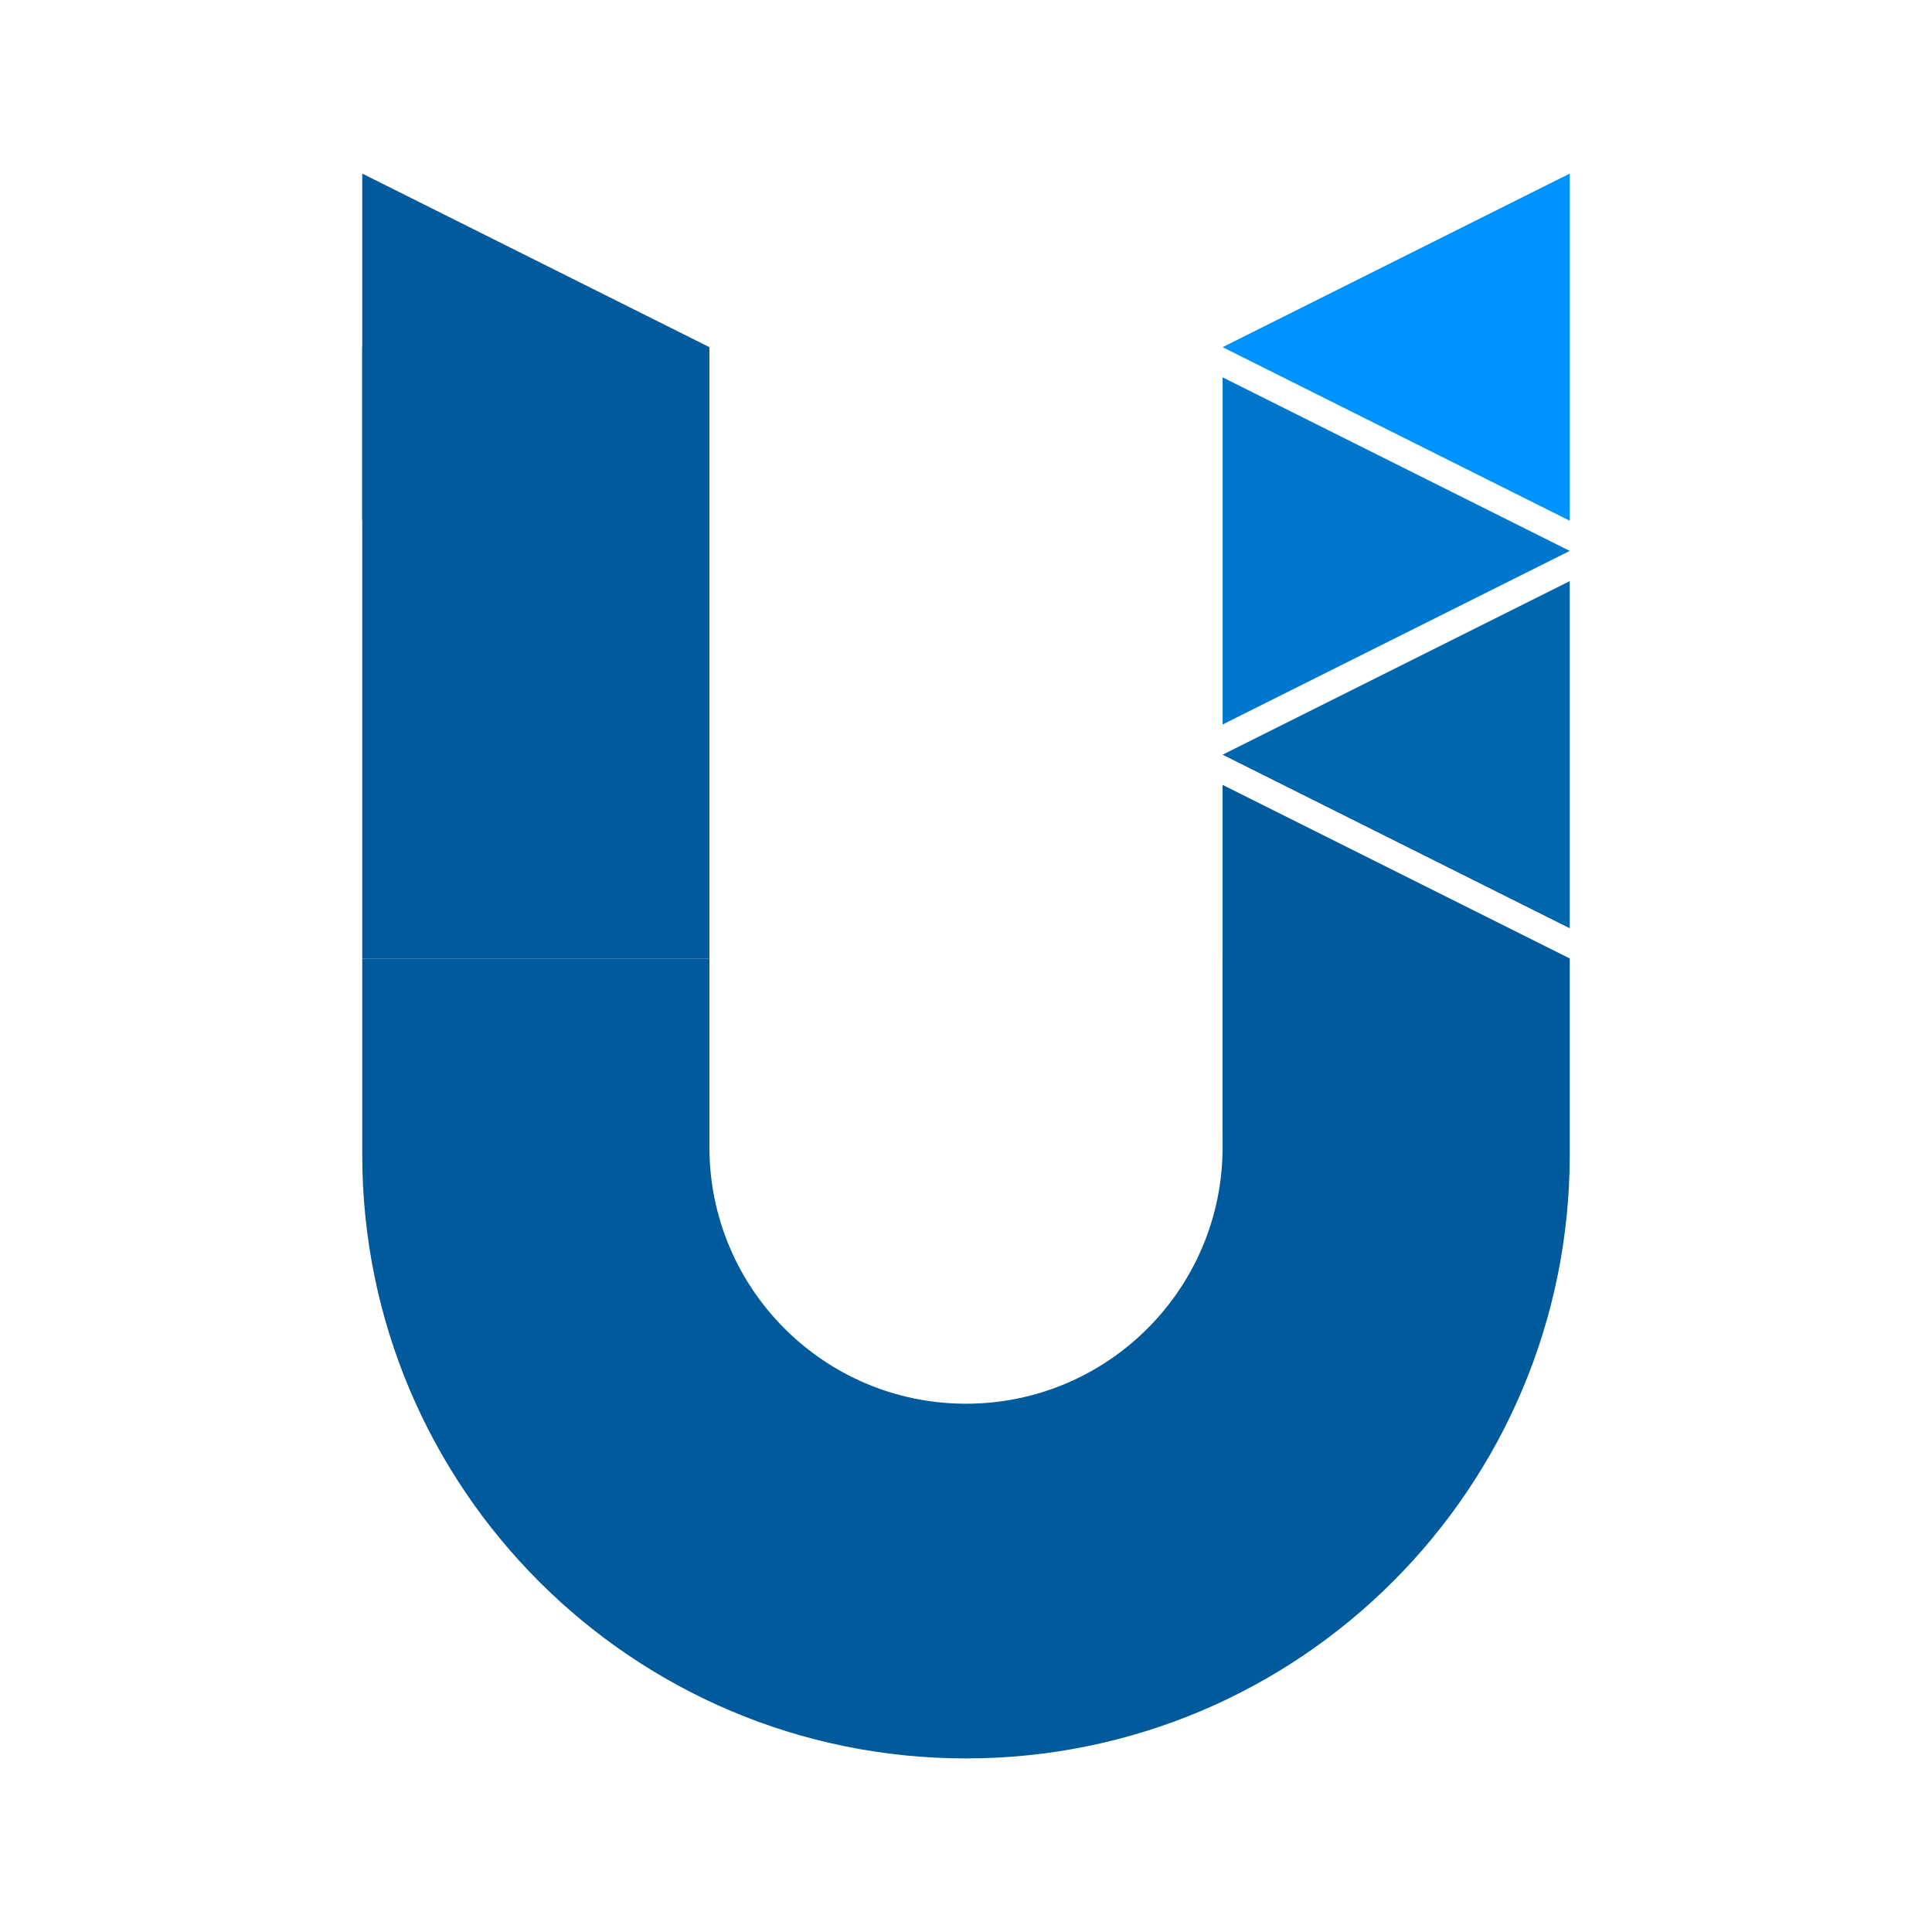
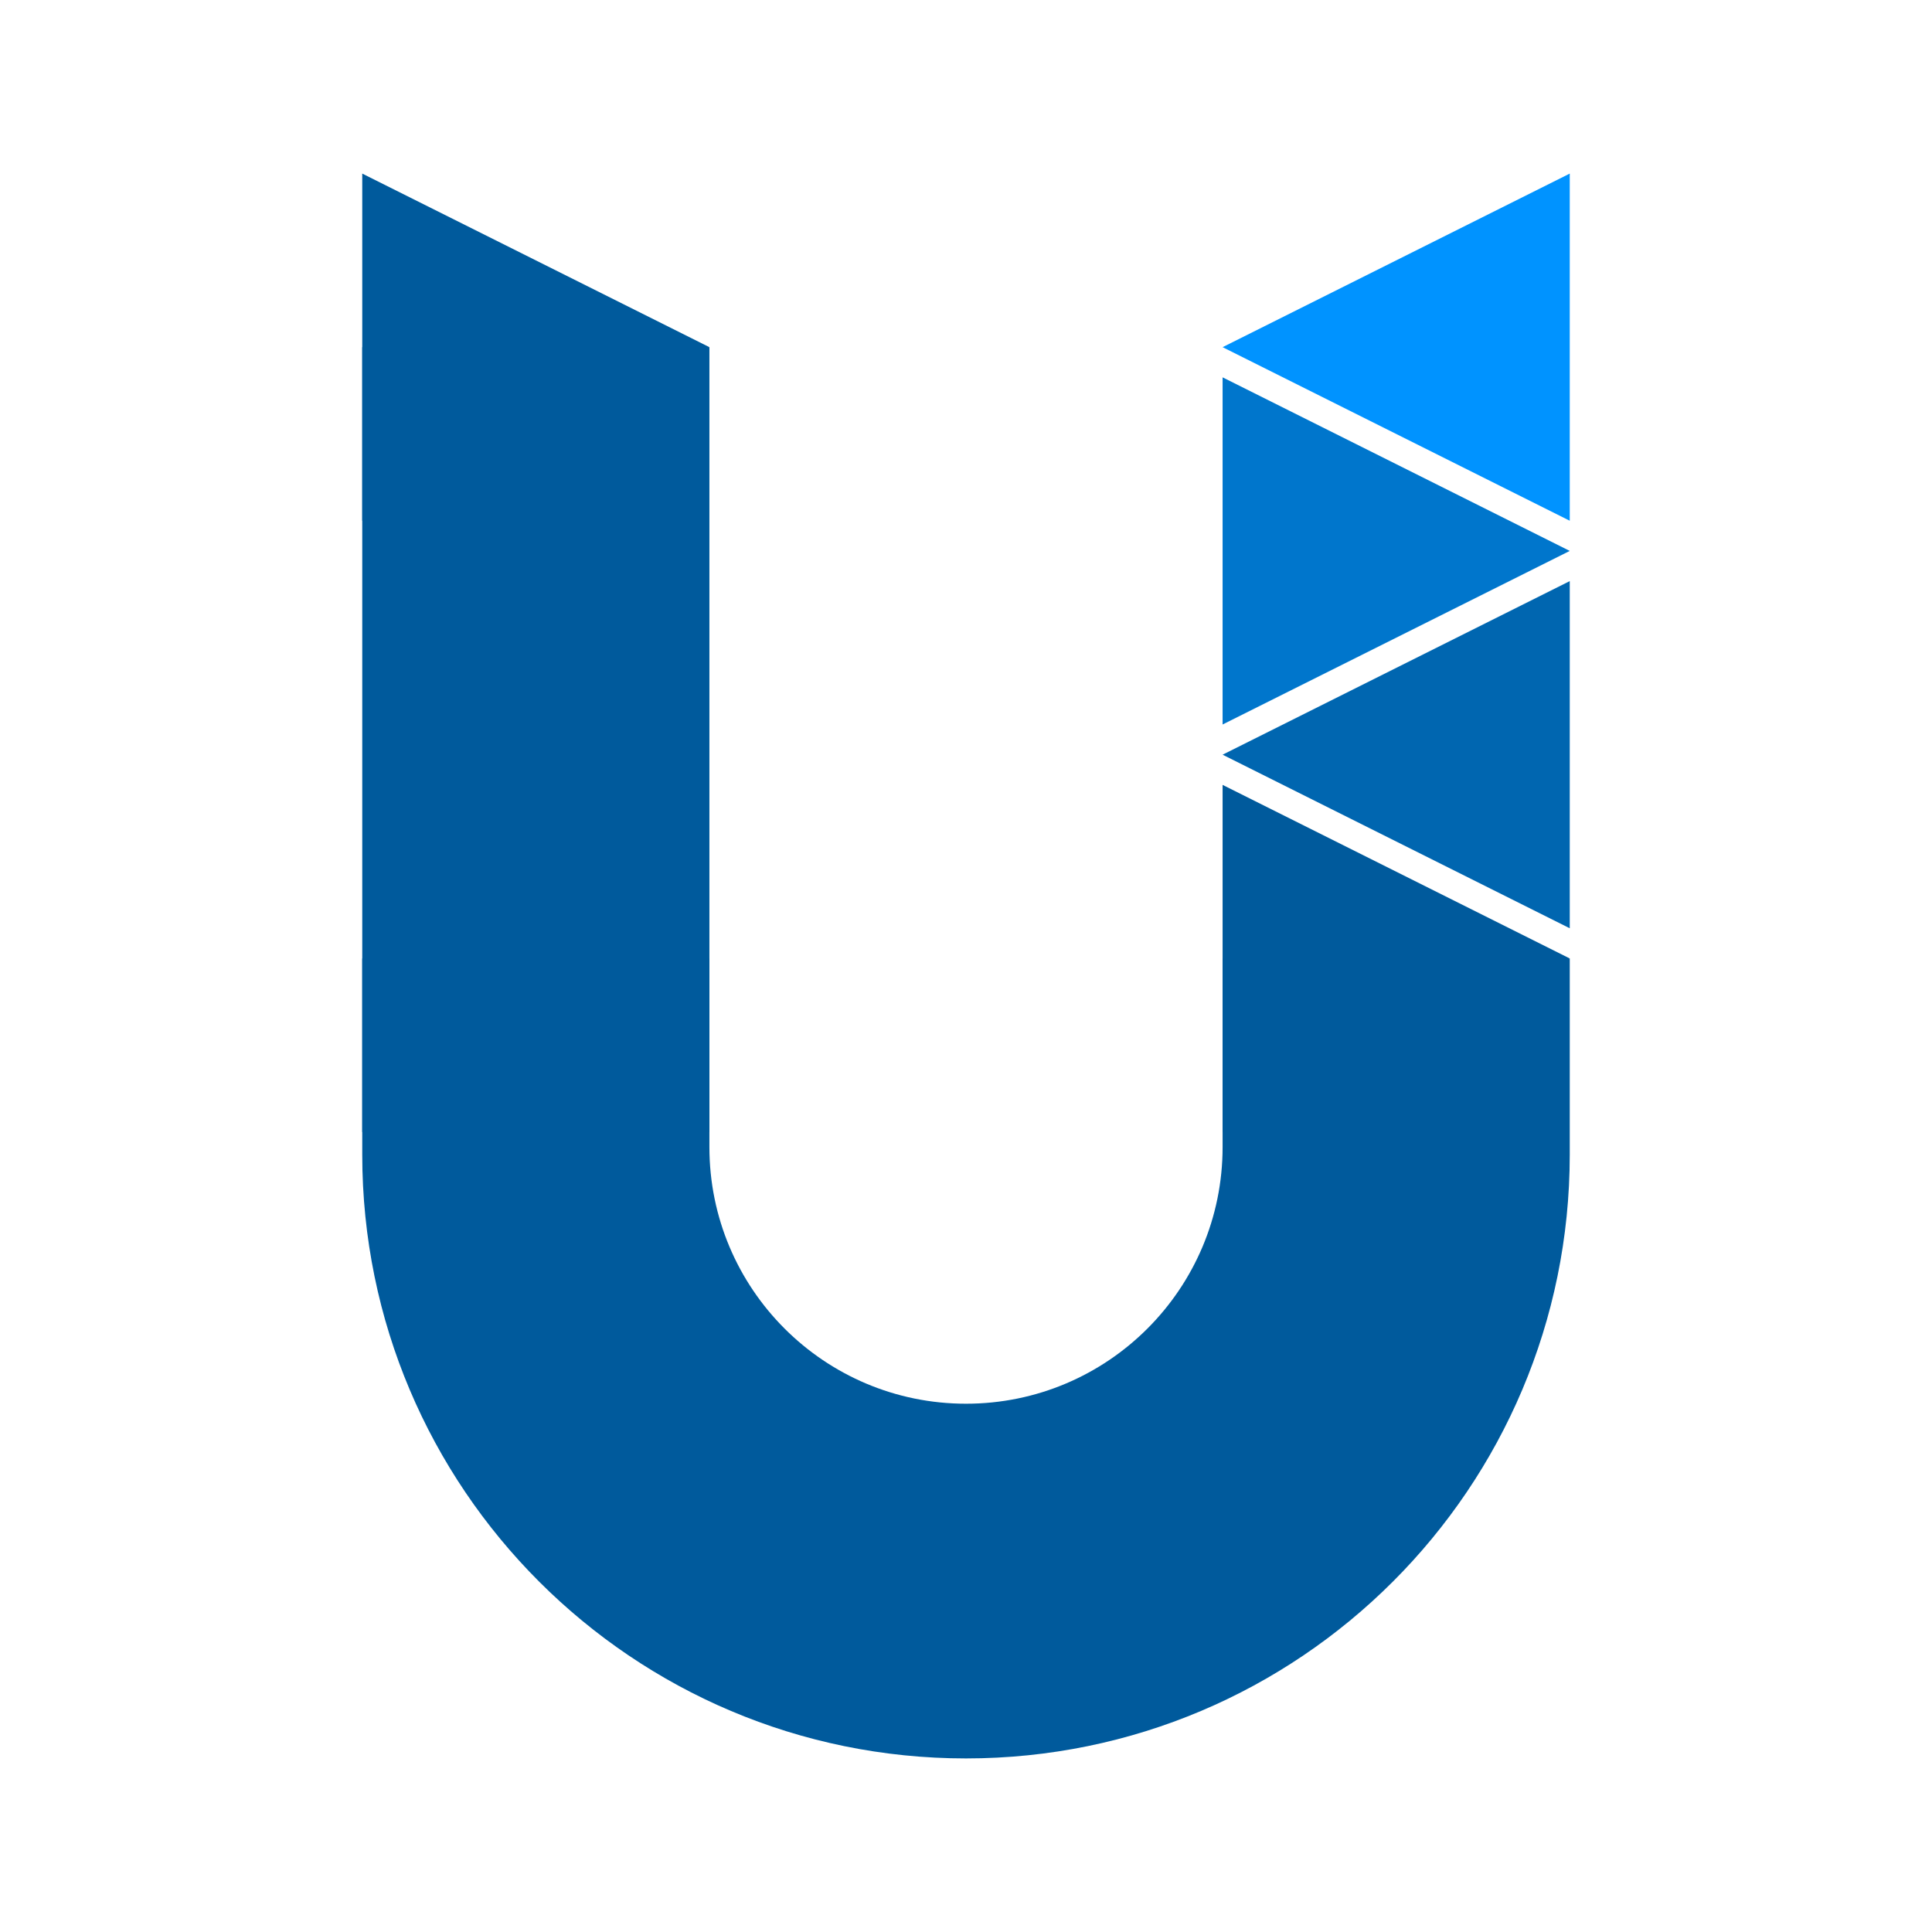
<svg xmlns="http://www.w3.org/2000/svg" width="512" height="512" viewBox="0 0 512 512" fill="none">
  <path fill-rule="evenodd" clip-rule="evenodd" d="M188 254H96V306C96 394.366 167.634 466 256 466C344.366 466 416 394.366 416 306V254H324V304C324 341.555 293.555 372 256 372C218.445 372 188 341.555 188 304V254Z" fill="#005A9C" />
  <path d="M188 92L96 138V46L188 92Z" fill="#005A9C" />
  <path d="M416 254L324 300V208L416 254Z" fill="#005A9C" />
  <path d="M416 146L324 192V100L416 146Z" fill="#0076CC" />
  <path d="M324 92L416 46V138L324 92Z" fill="#0093FF" />
  <path d="M324 200L416 154V246L324 200Z" fill="#0066B0" />
-   <rect x="96" y="92" width="92" height="162" fill="#005A9C" />
+   <path d="M188 92H96V300H188V92Z" fill="#005A9C" />
</svg>
